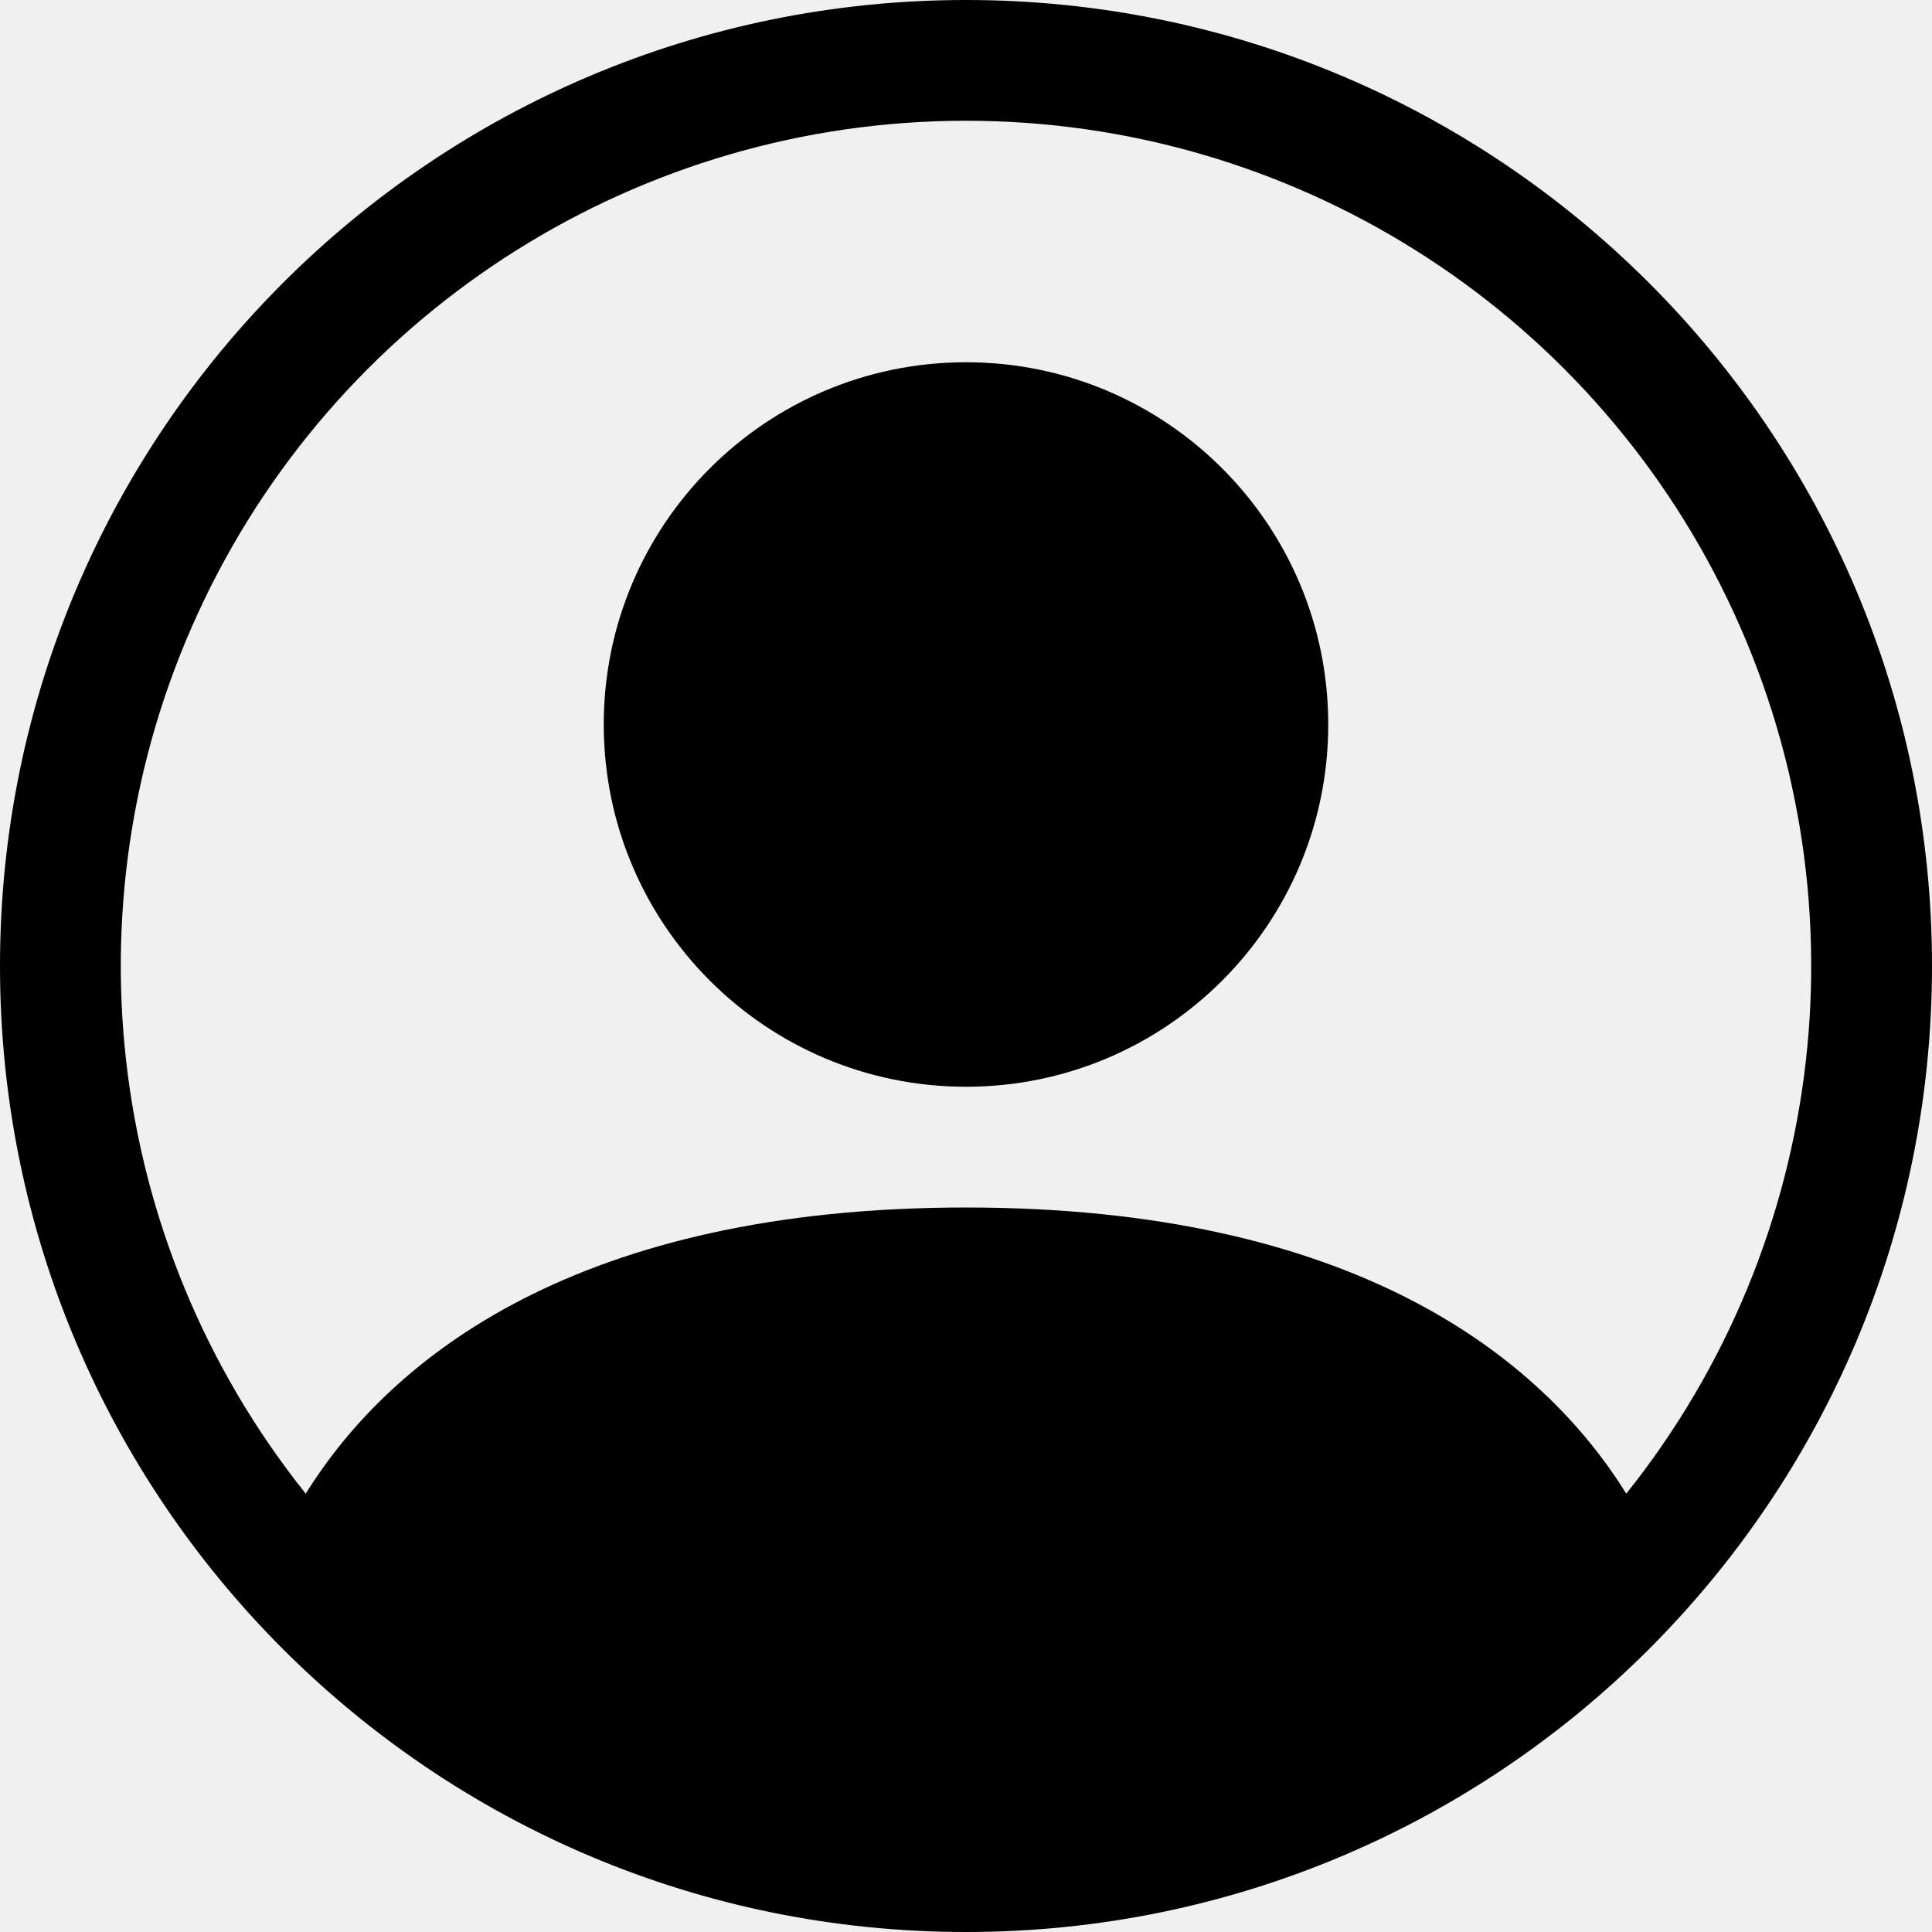
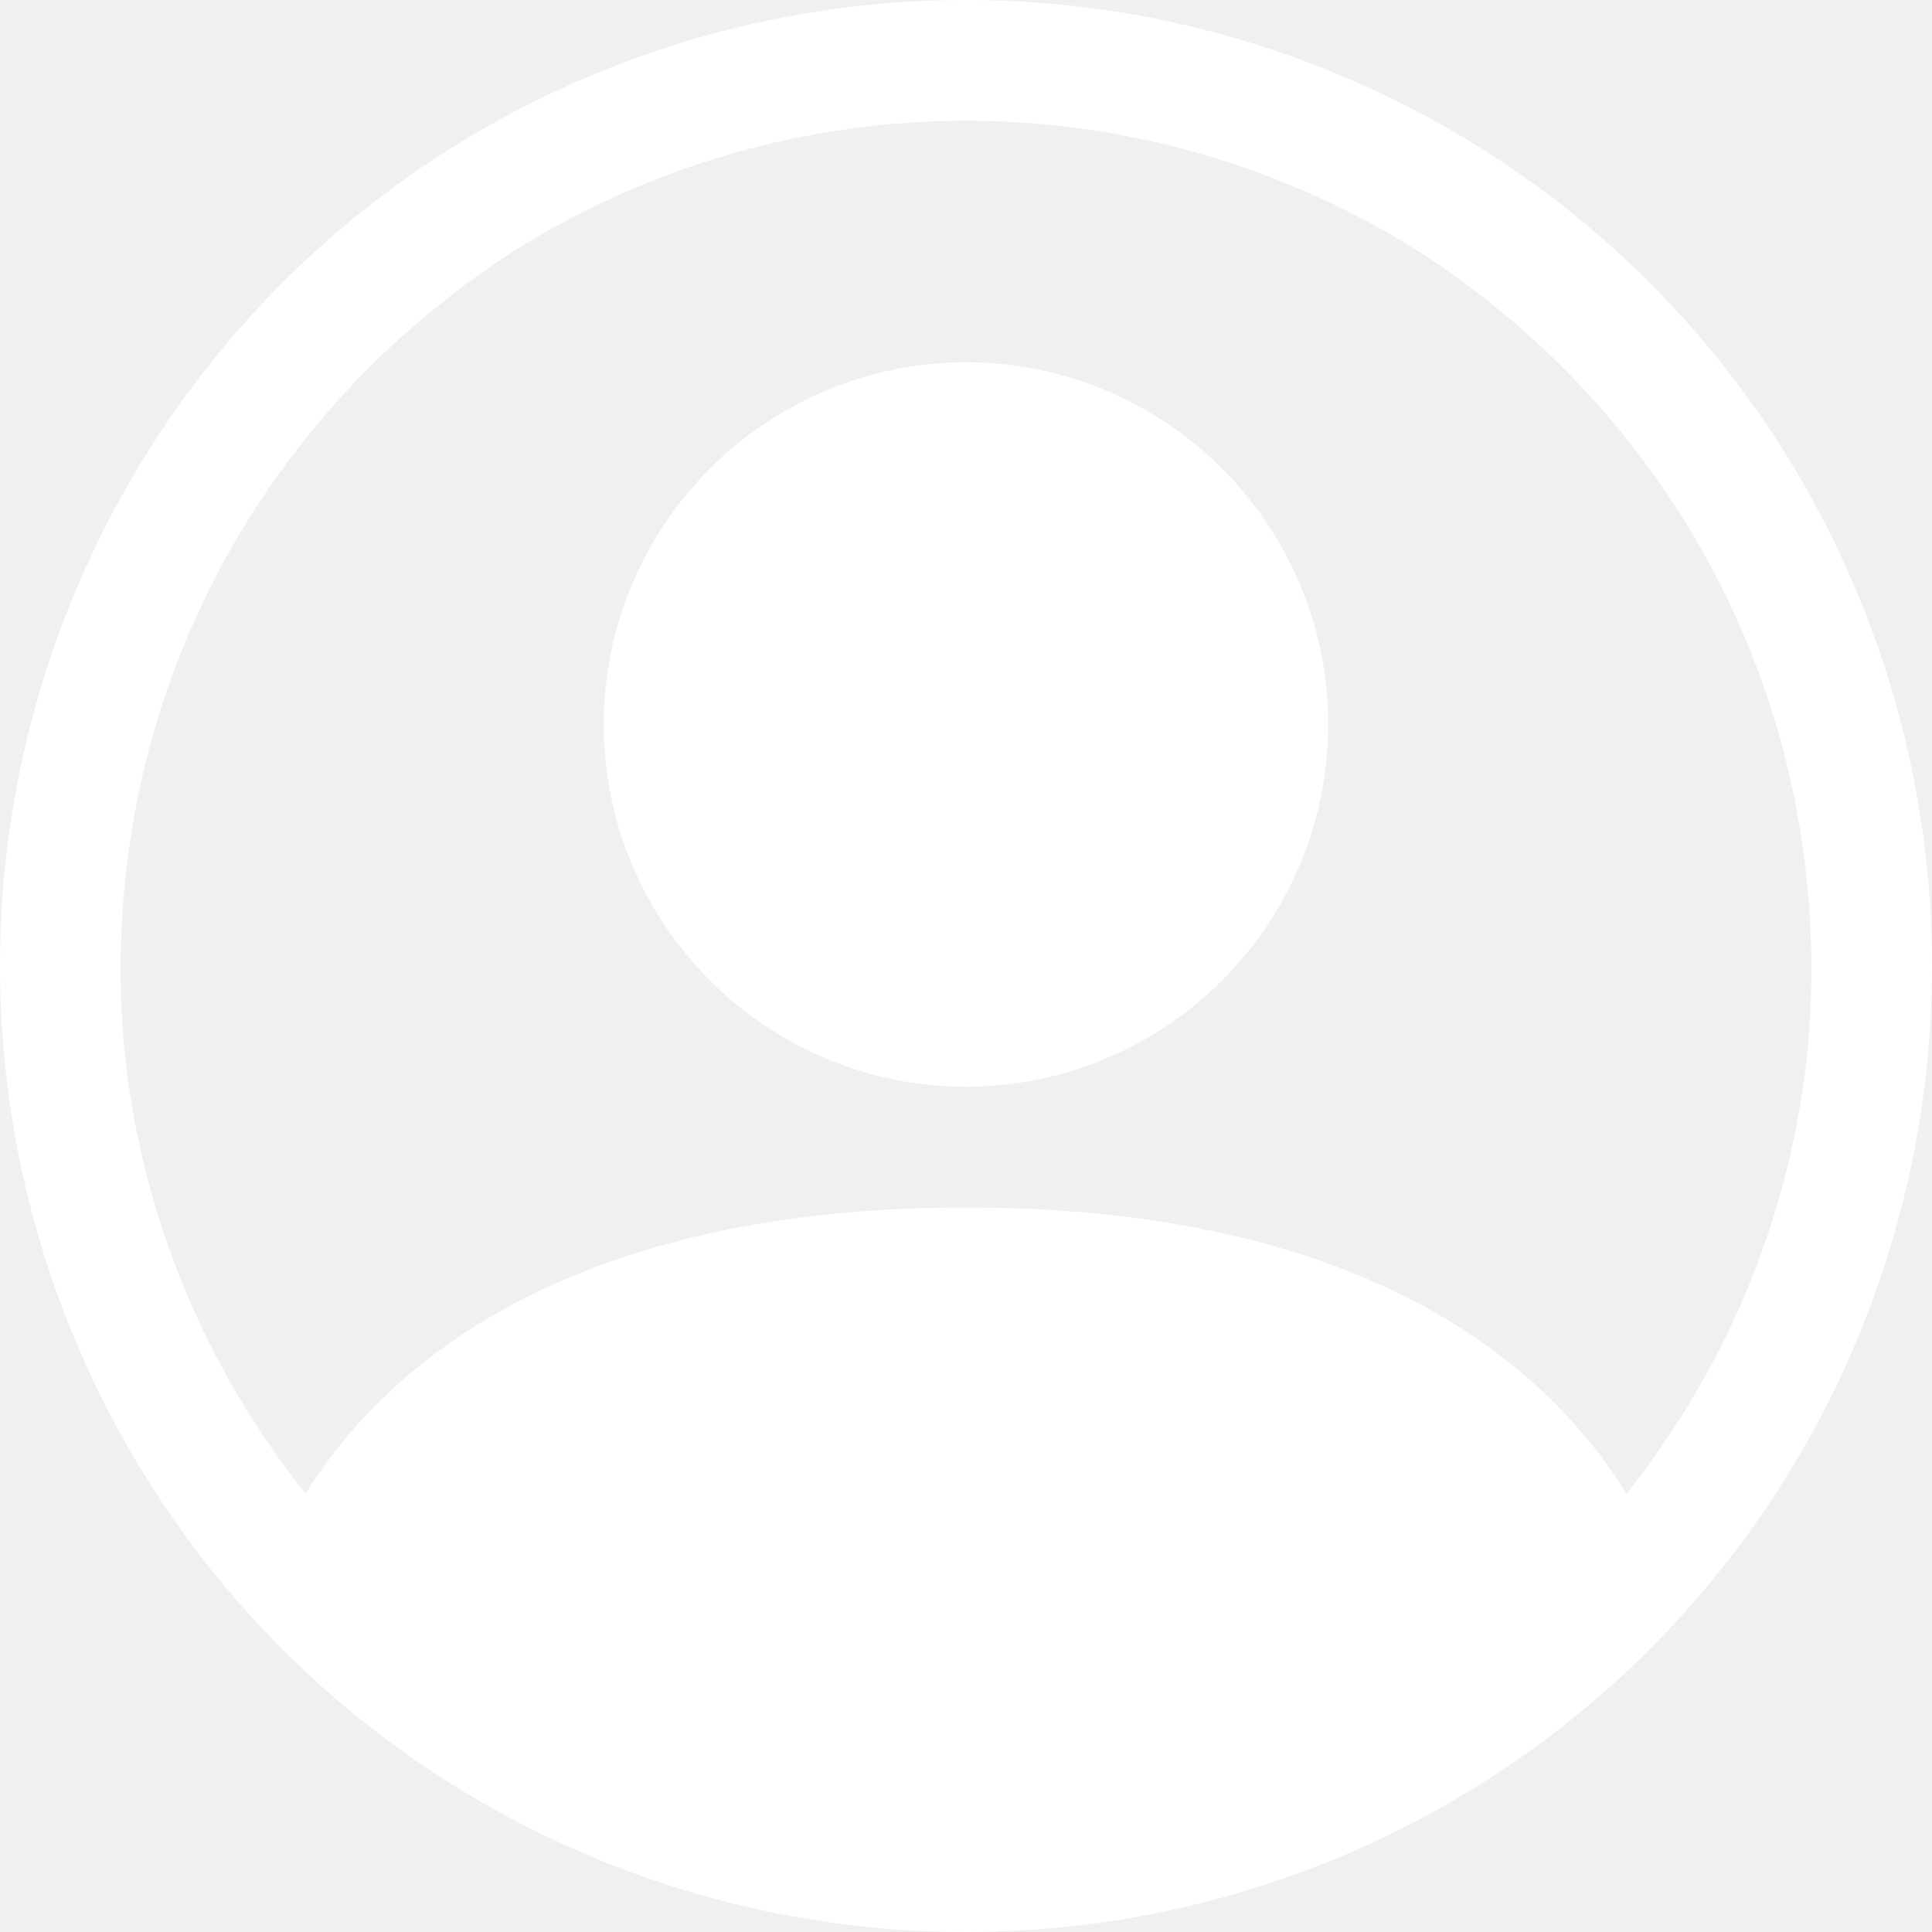
- <svg xmlns="http://www.w3.org/2000/svg" width="16" height="16" fill="currentColor" class="bi bi-person-circle" viewBox="0 0 16 16">
-   <path d="M11 6a3 3 0 1 1-6 0 3 3 0 0 1 6 0" />
-   <path fill-rule="evenodd" d="M0 8a8 8 0 1 1 16 0A8 8 0 0 1 0 8m8-7a7 7 0 0 0-5.468 11.37C3.242 11.226 4.805 10 8 10s4.757 1.225 5.468 2.37A7 7 0 0 0 8 1" />
+ <svg xmlns="http://www.w3.org/2000/svg" version="1.2" viewBox="0 0 16 16" width="16" height="16">
+   <style>
+ 		.s0 { fill: #ffffff } 
+ 	</style>
+   <path class="s0" d="m11 6c0 0.8-0.32 1.56-0.88 2.12-0.56 0.56-1.32 0.88-2.12 0.88-0.8 0-1.56-0.32-2.12-0.88-0.56-0.56-0.88-1.32-0.88-2.12 0-0.8 0.32-1.56 0.88-2.12 0.56-0.56 1.32-0.88 2.12-0.88 0.8 0 1.56 0.32 2.12 0.88 0.56 0.56 0.88 1.32 0.88 2.12z" />
+   <path fill-rule="evenodd" class="s0" d="m0 8c0-2.12 0.84-4.16 2.34-5.66 1.5-1.5 3.54-2.34 5.66-2.34 2.12 0 4.16 0.84 5.66 2.34 1.5 1.5 2.34 3.54 2.34 5.66 0 2.12-0.84 4.16-2.34 5.66-1.5 1.5-3.54 2.34-5.66 2.34-2.12 0-4.16-0.84-5.66-2.34-1.5-1.5-2.34-3.54-2.34-5.66zm8-7c-1.32 0-2.61 0.37-3.73 1.07-1.11 0.71-2.01 1.71-2.58 2.9-0.57 1.18-0.79 2.51-0.65 3.82 0.15 1.31 0.67 2.55 1.49 3.58 0.71-1.14 2.27-2.37 5.47-2.37 3.2 0 4.76 1.22 5.47 2.37 0.82-1.03 1.34-2.27 1.49-3.58 0.14-1.31-0.08-2.64-0.65-3.82-0.57-1.19-1.47-2.19-2.58-2.9-1.12-0.7-2.41-1.07-3.73-1.07z" />
</svg>
